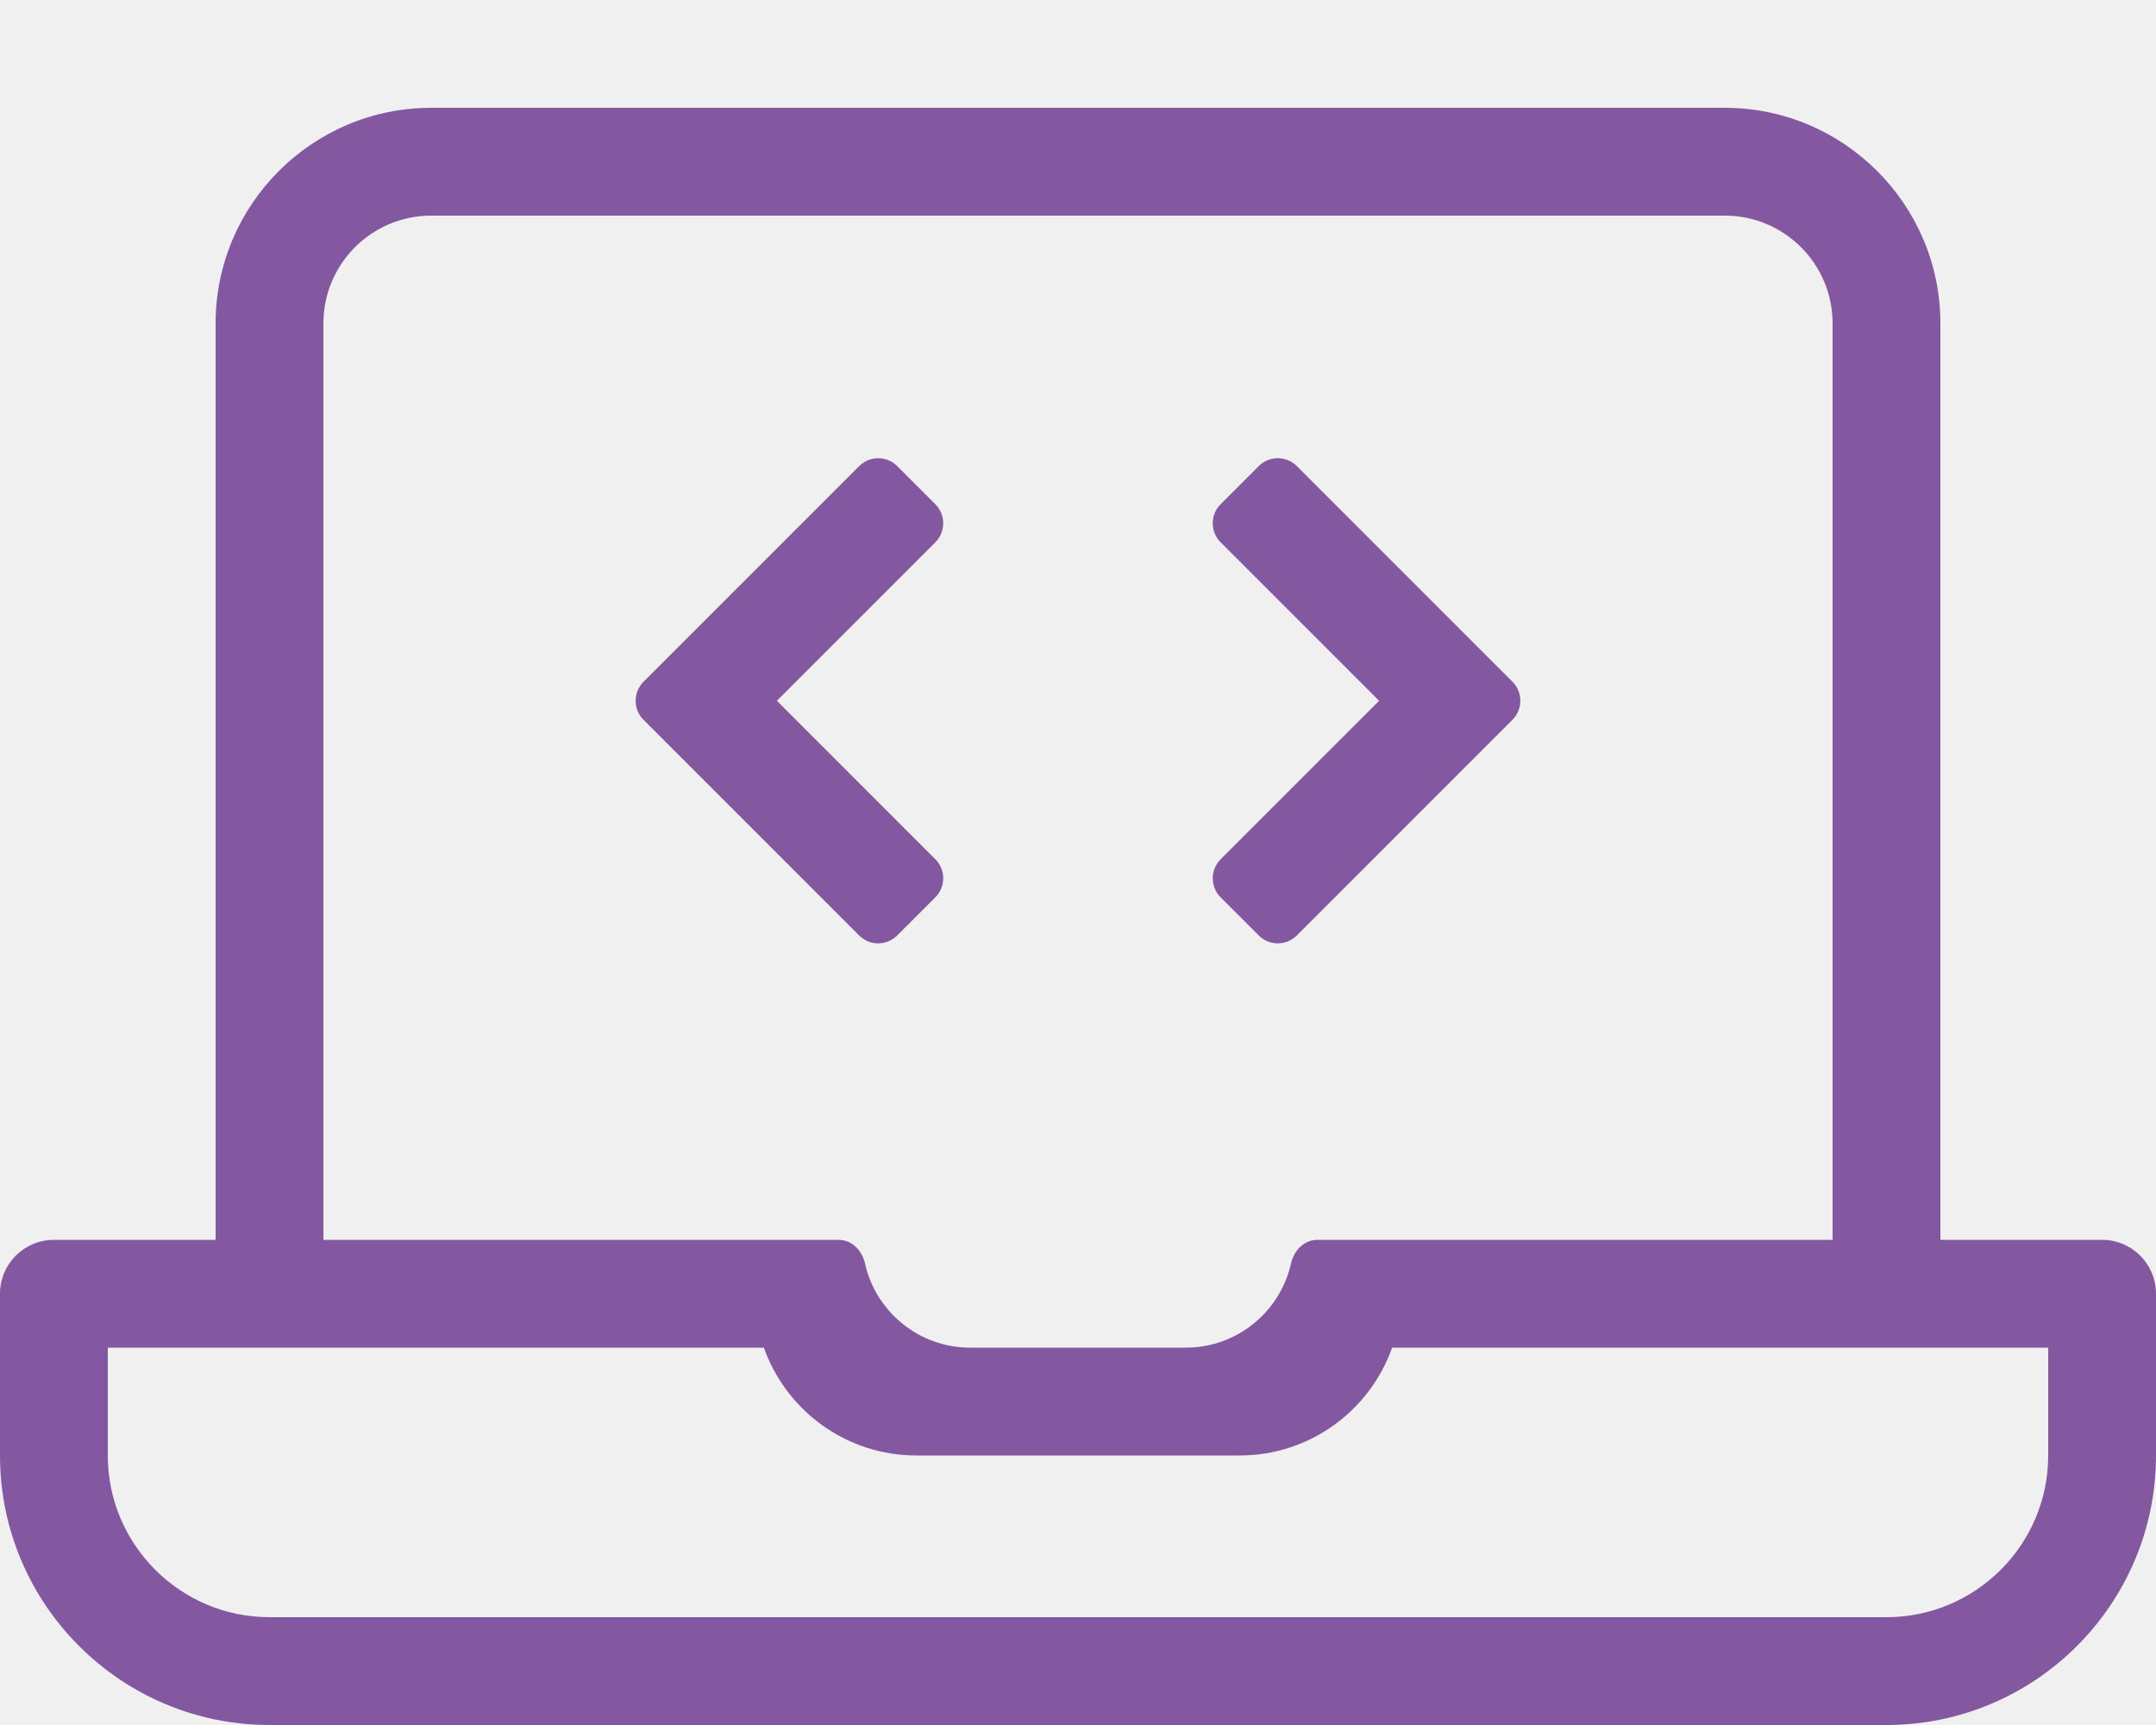
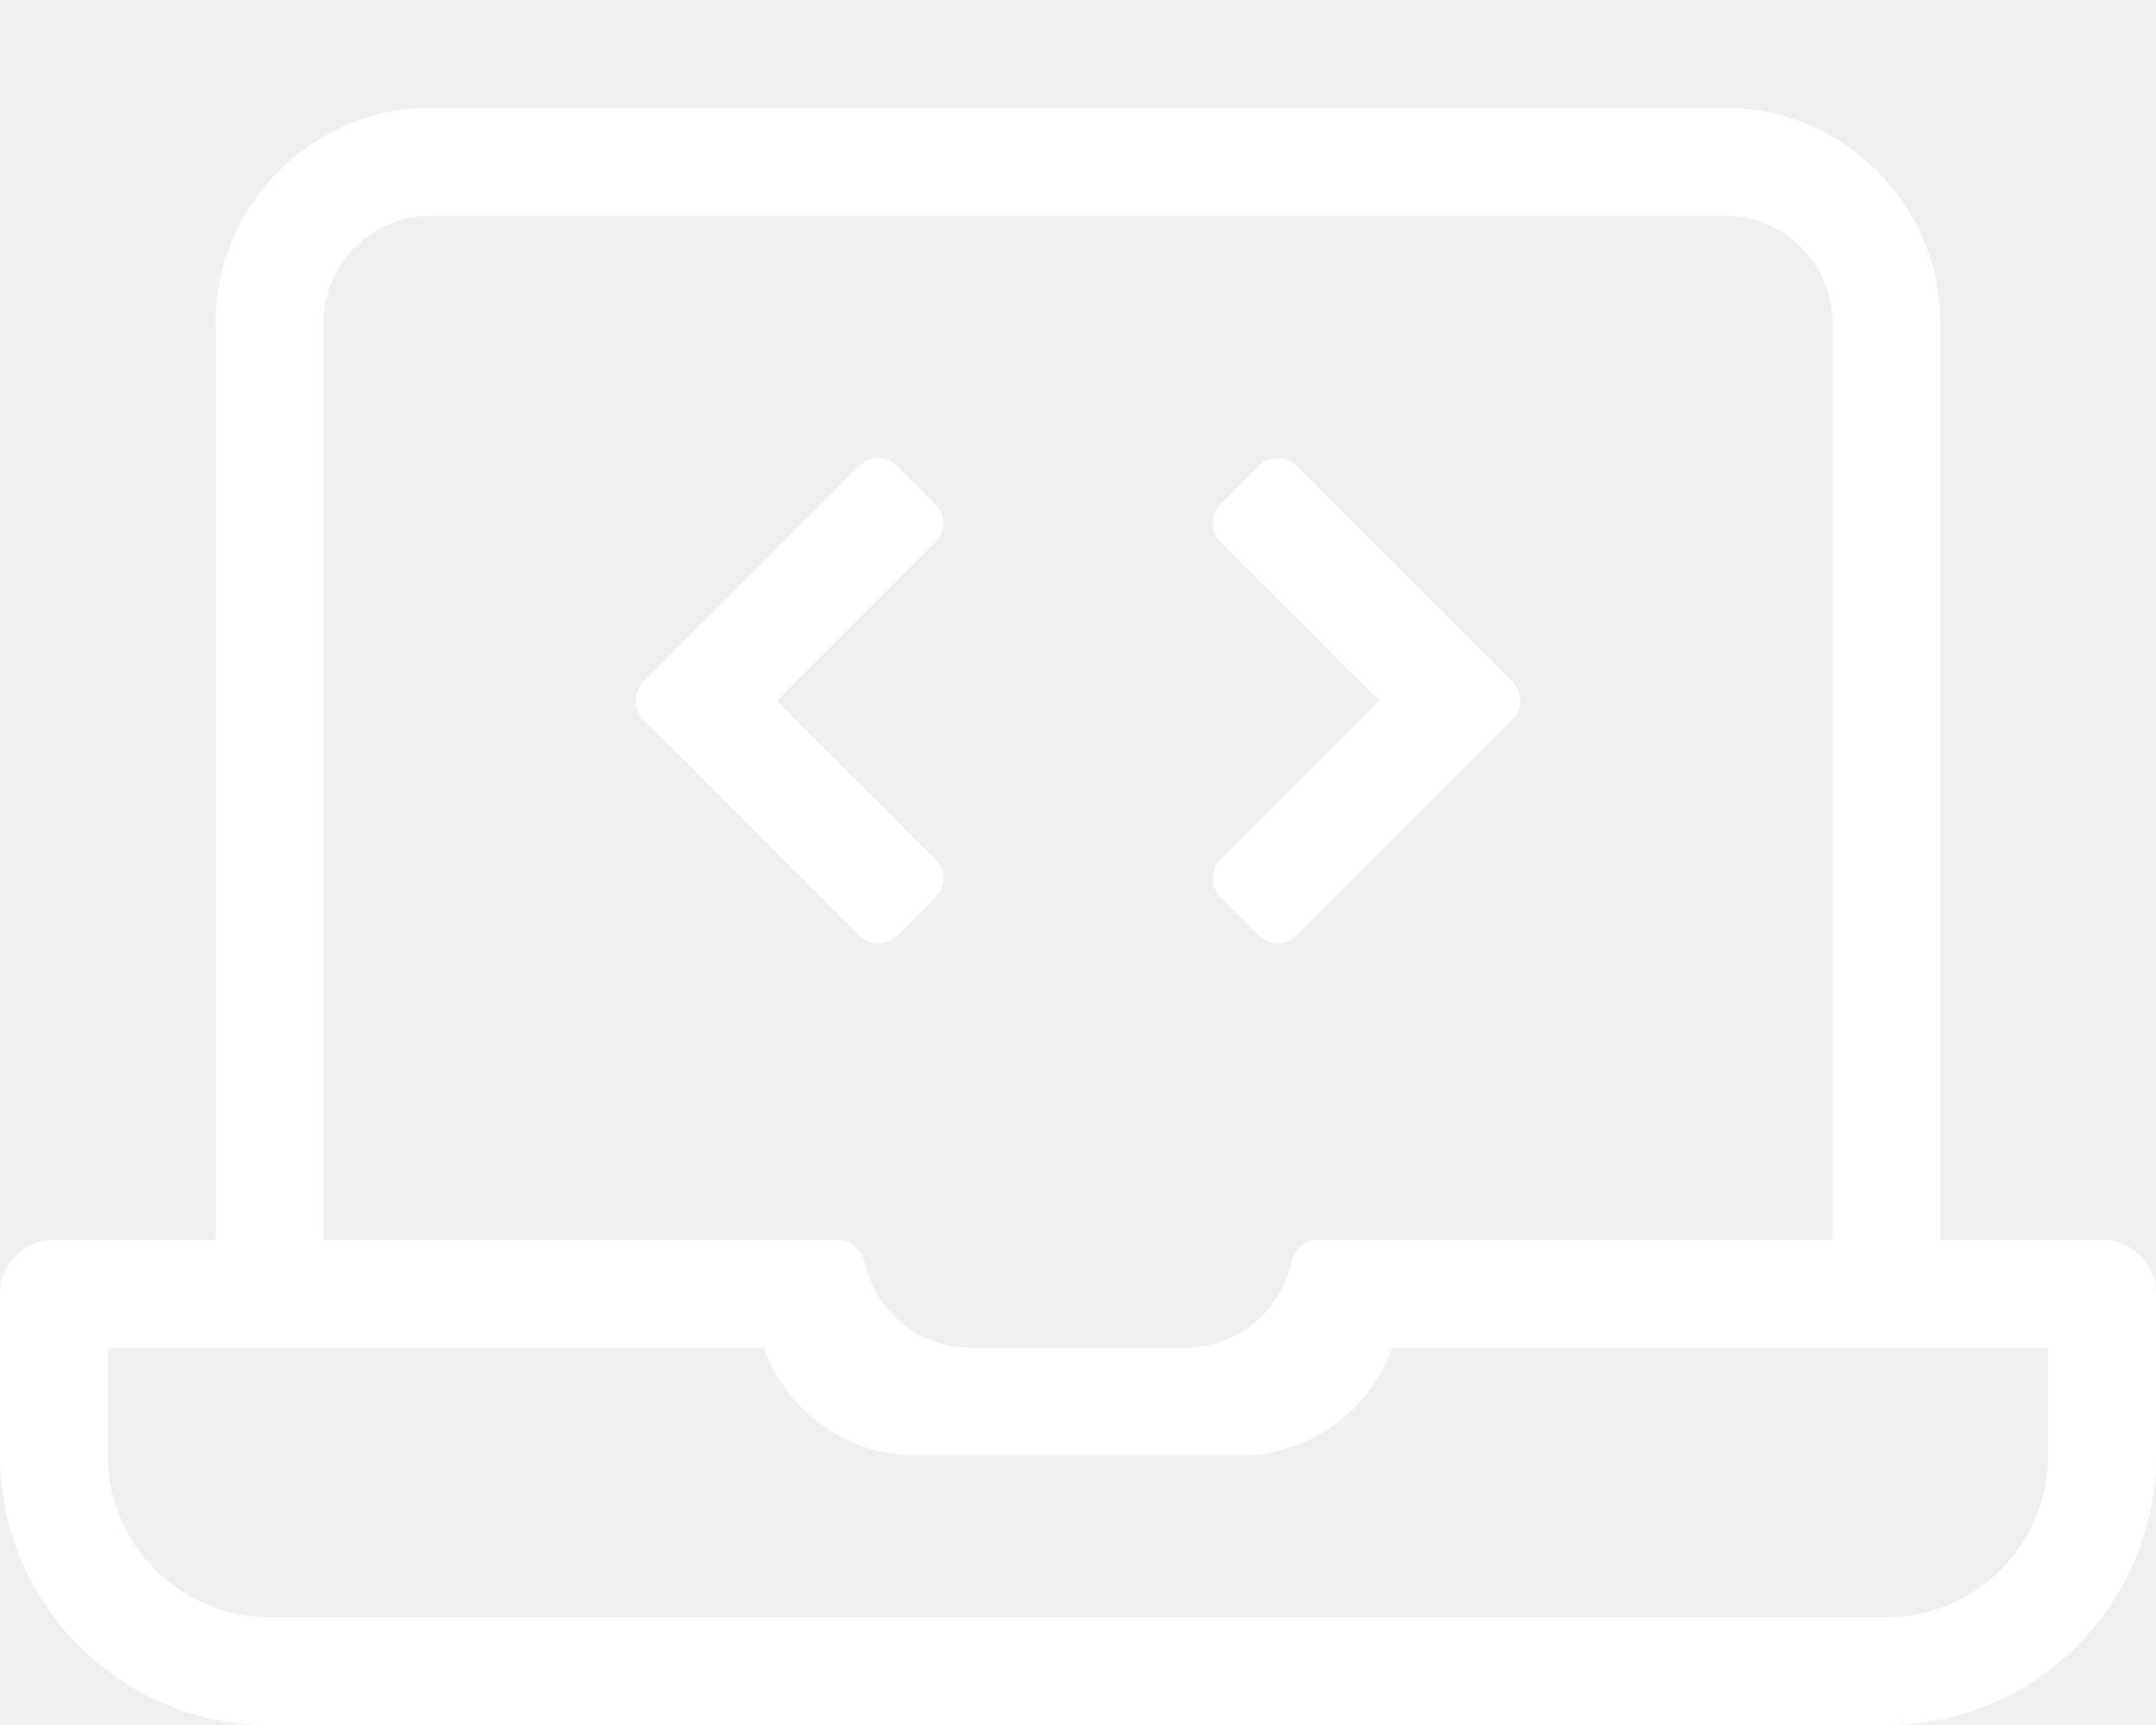
- <svg xmlns="http://www.w3.org/2000/svg" viewBox="0 0 640 512" fill="#8358a0">
+ <svg xmlns="http://www.w3.org/2000/svg" viewBox="0 0 640 512" fill="#ffffff">
  <path d="M266.34 277.65l11.31-11.31c3.12-3.12 3.12-8.19 0-11.31L230.62 208l47.03-47.03c3.12-3.12 3.12-8.19 0-11.31l-11.31-11.31c-3.12-3.12-8.19-3.12-11.31 0l-64 64c-3.12 3.12-3.12 8.19 0 11.31l64 64c3.13 3.12 8.19 3.12 11.31-.01zm96-11.31l11.31 11.31c3.12 3.12 8.19 3.12 11.31 0l64-64c3.12-3.12 3.12-8.19 0-11.31l-64-64c-3.12-3.12-8.19-3.12-11.31 0l-11.31 11.31c-3.12 3.12-3.12 8.19 0 11.31L409.38 208l-47.03 47.03a7.994 7.994 0 0 0-.01 11.31zM624 368h-48V96c0-35.3-28.72-64-64-64H128c-35.28 0-64 28.7-64 64v272H16c-8.84 0-16 7.16-16 16v48c0 44.11 35.88 80 80 80h480c44.12 0 80-35.89 80-80v-48c0-8.84-7.16-16-16-16zM96 96c0-17.67 14.33-32 32-32h384c17.67 0 32 14.33 32 32v272H391.13c-4.06 0-7.02 3.13-7.92 7.09C379.98 389.35 367.23 400 352 400h-64c-15.23 0-27.98-10.65-31.21-24.91-.9-3.96-3.86-7.09-7.92-7.09H96V96zm512 336c0 26.47-21.53 48-48 48H80c-26.47 0-48-21.53-48-48v-32h194.75c6.59 18.62 24.38 32 45.25 32h96c20.88 0 38.66-13.38 45.25-32H608v32z" />
</svg>
